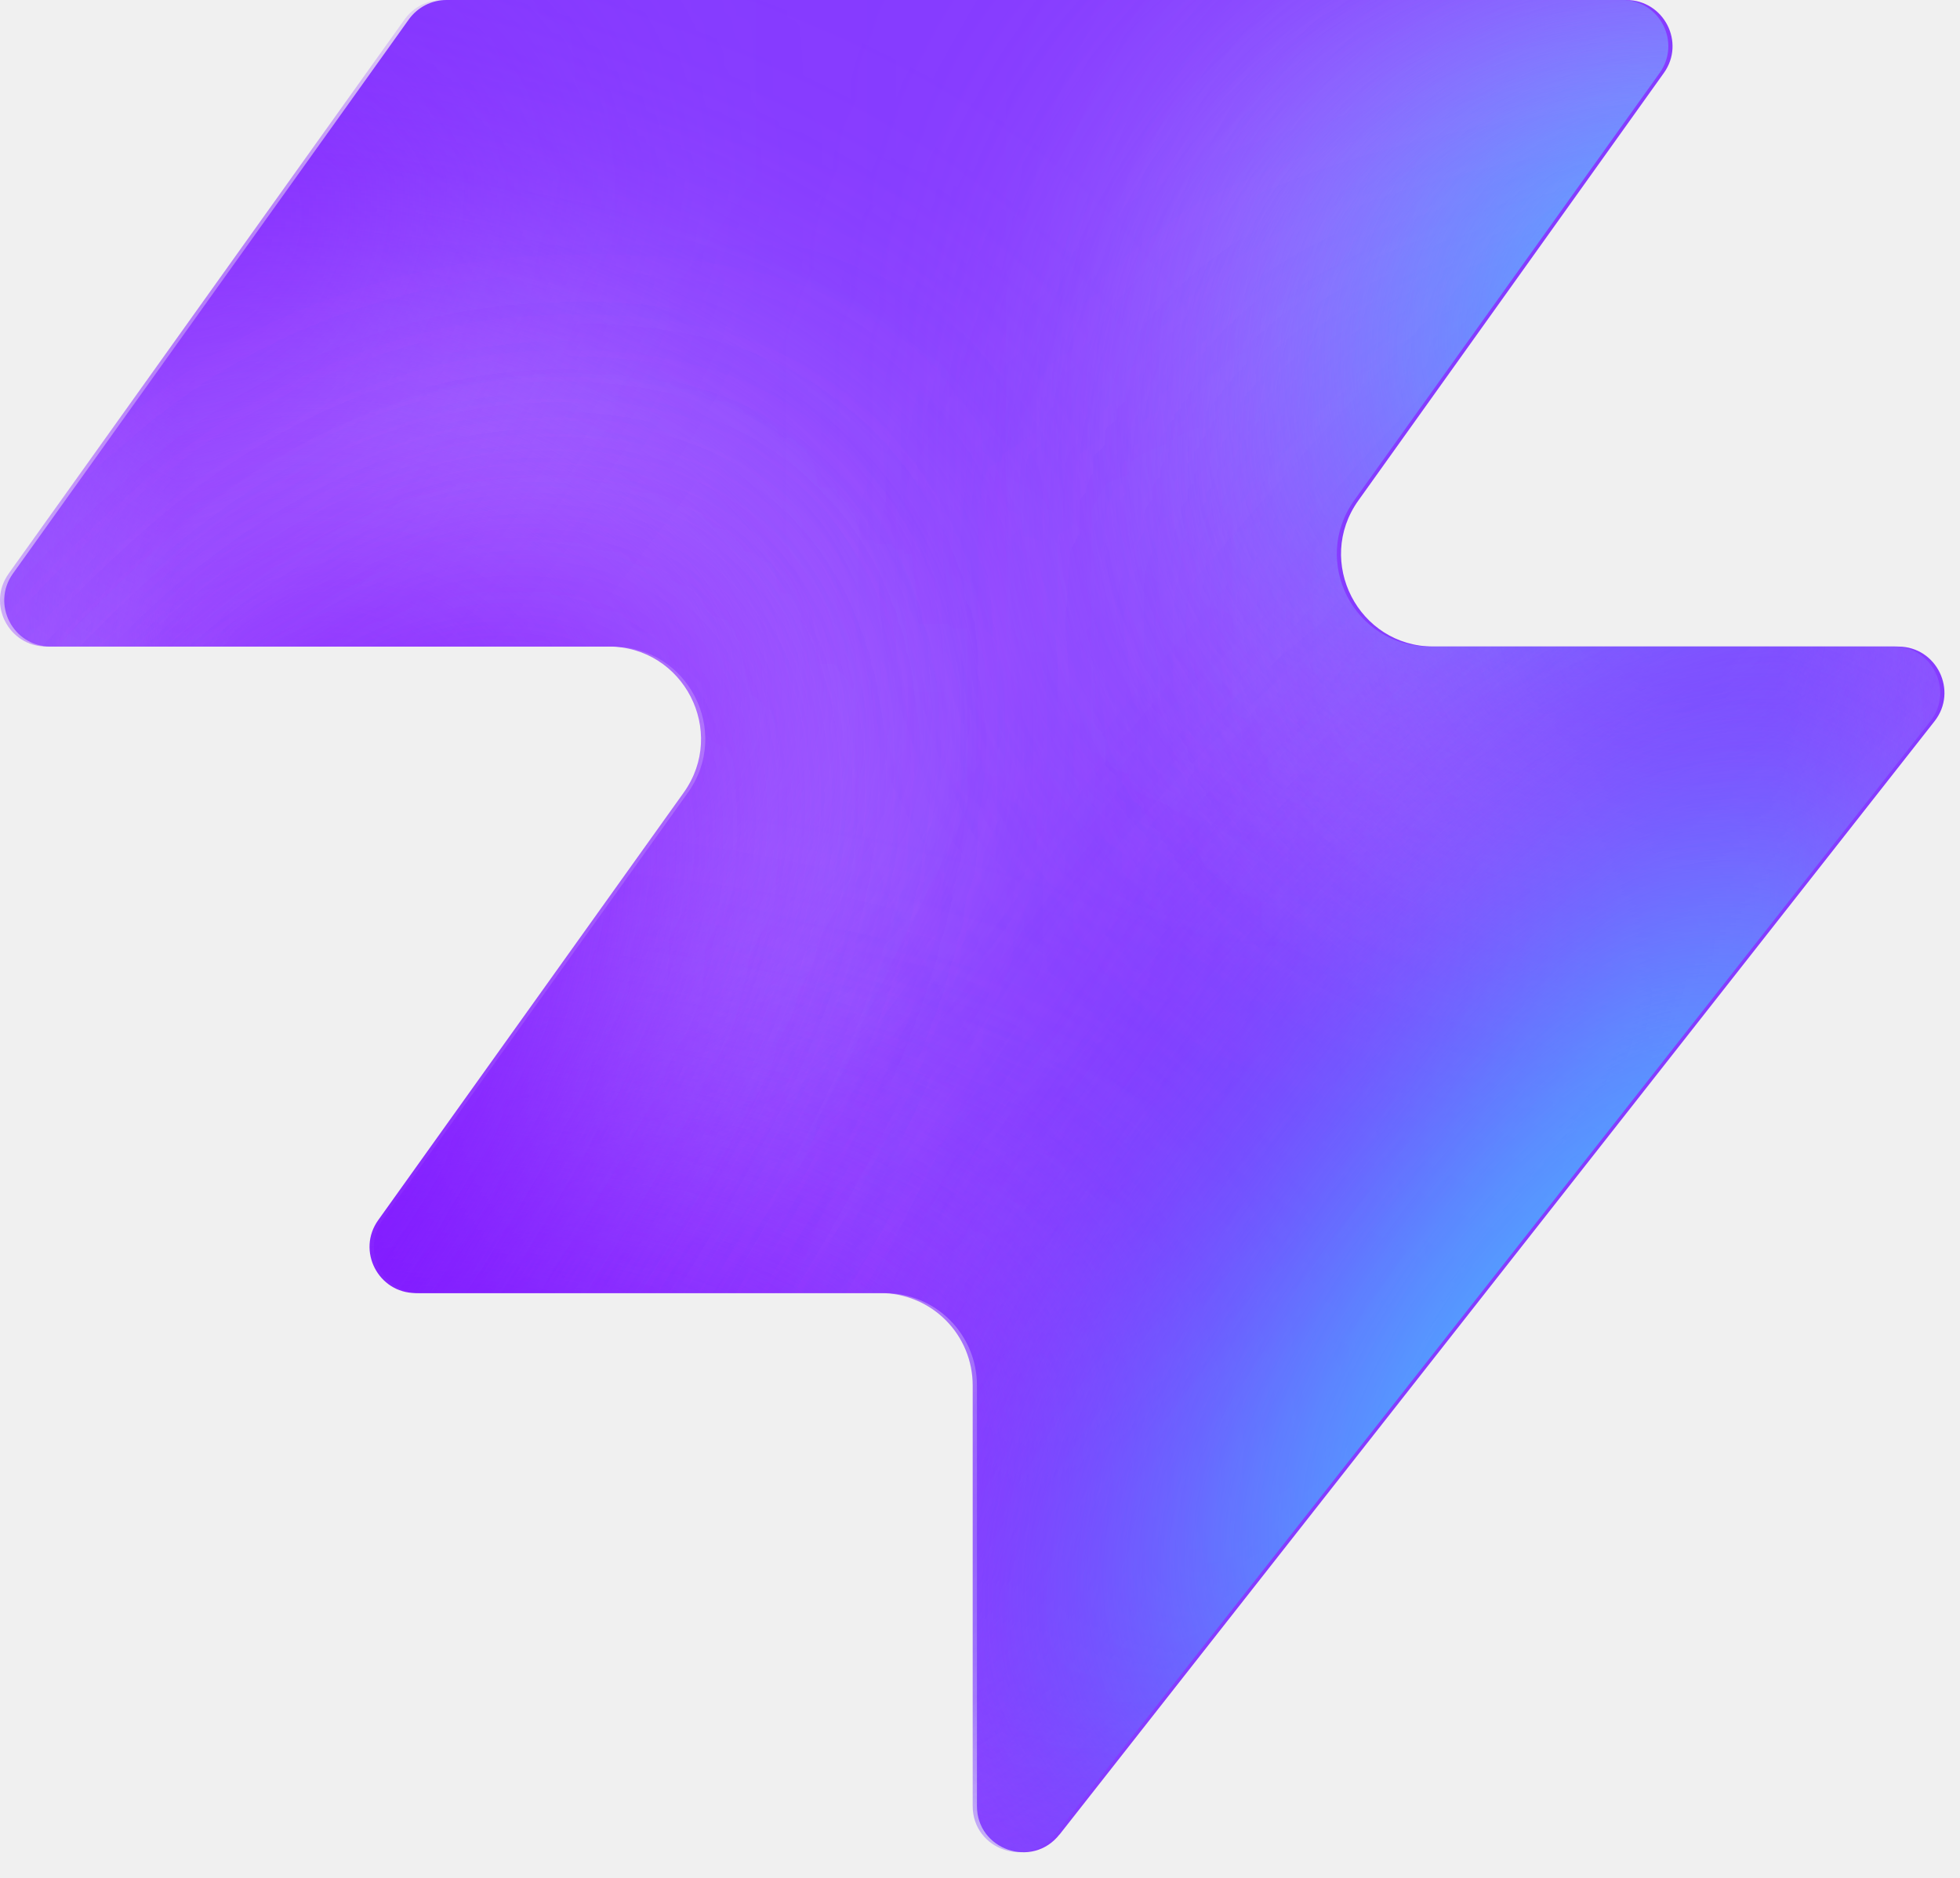
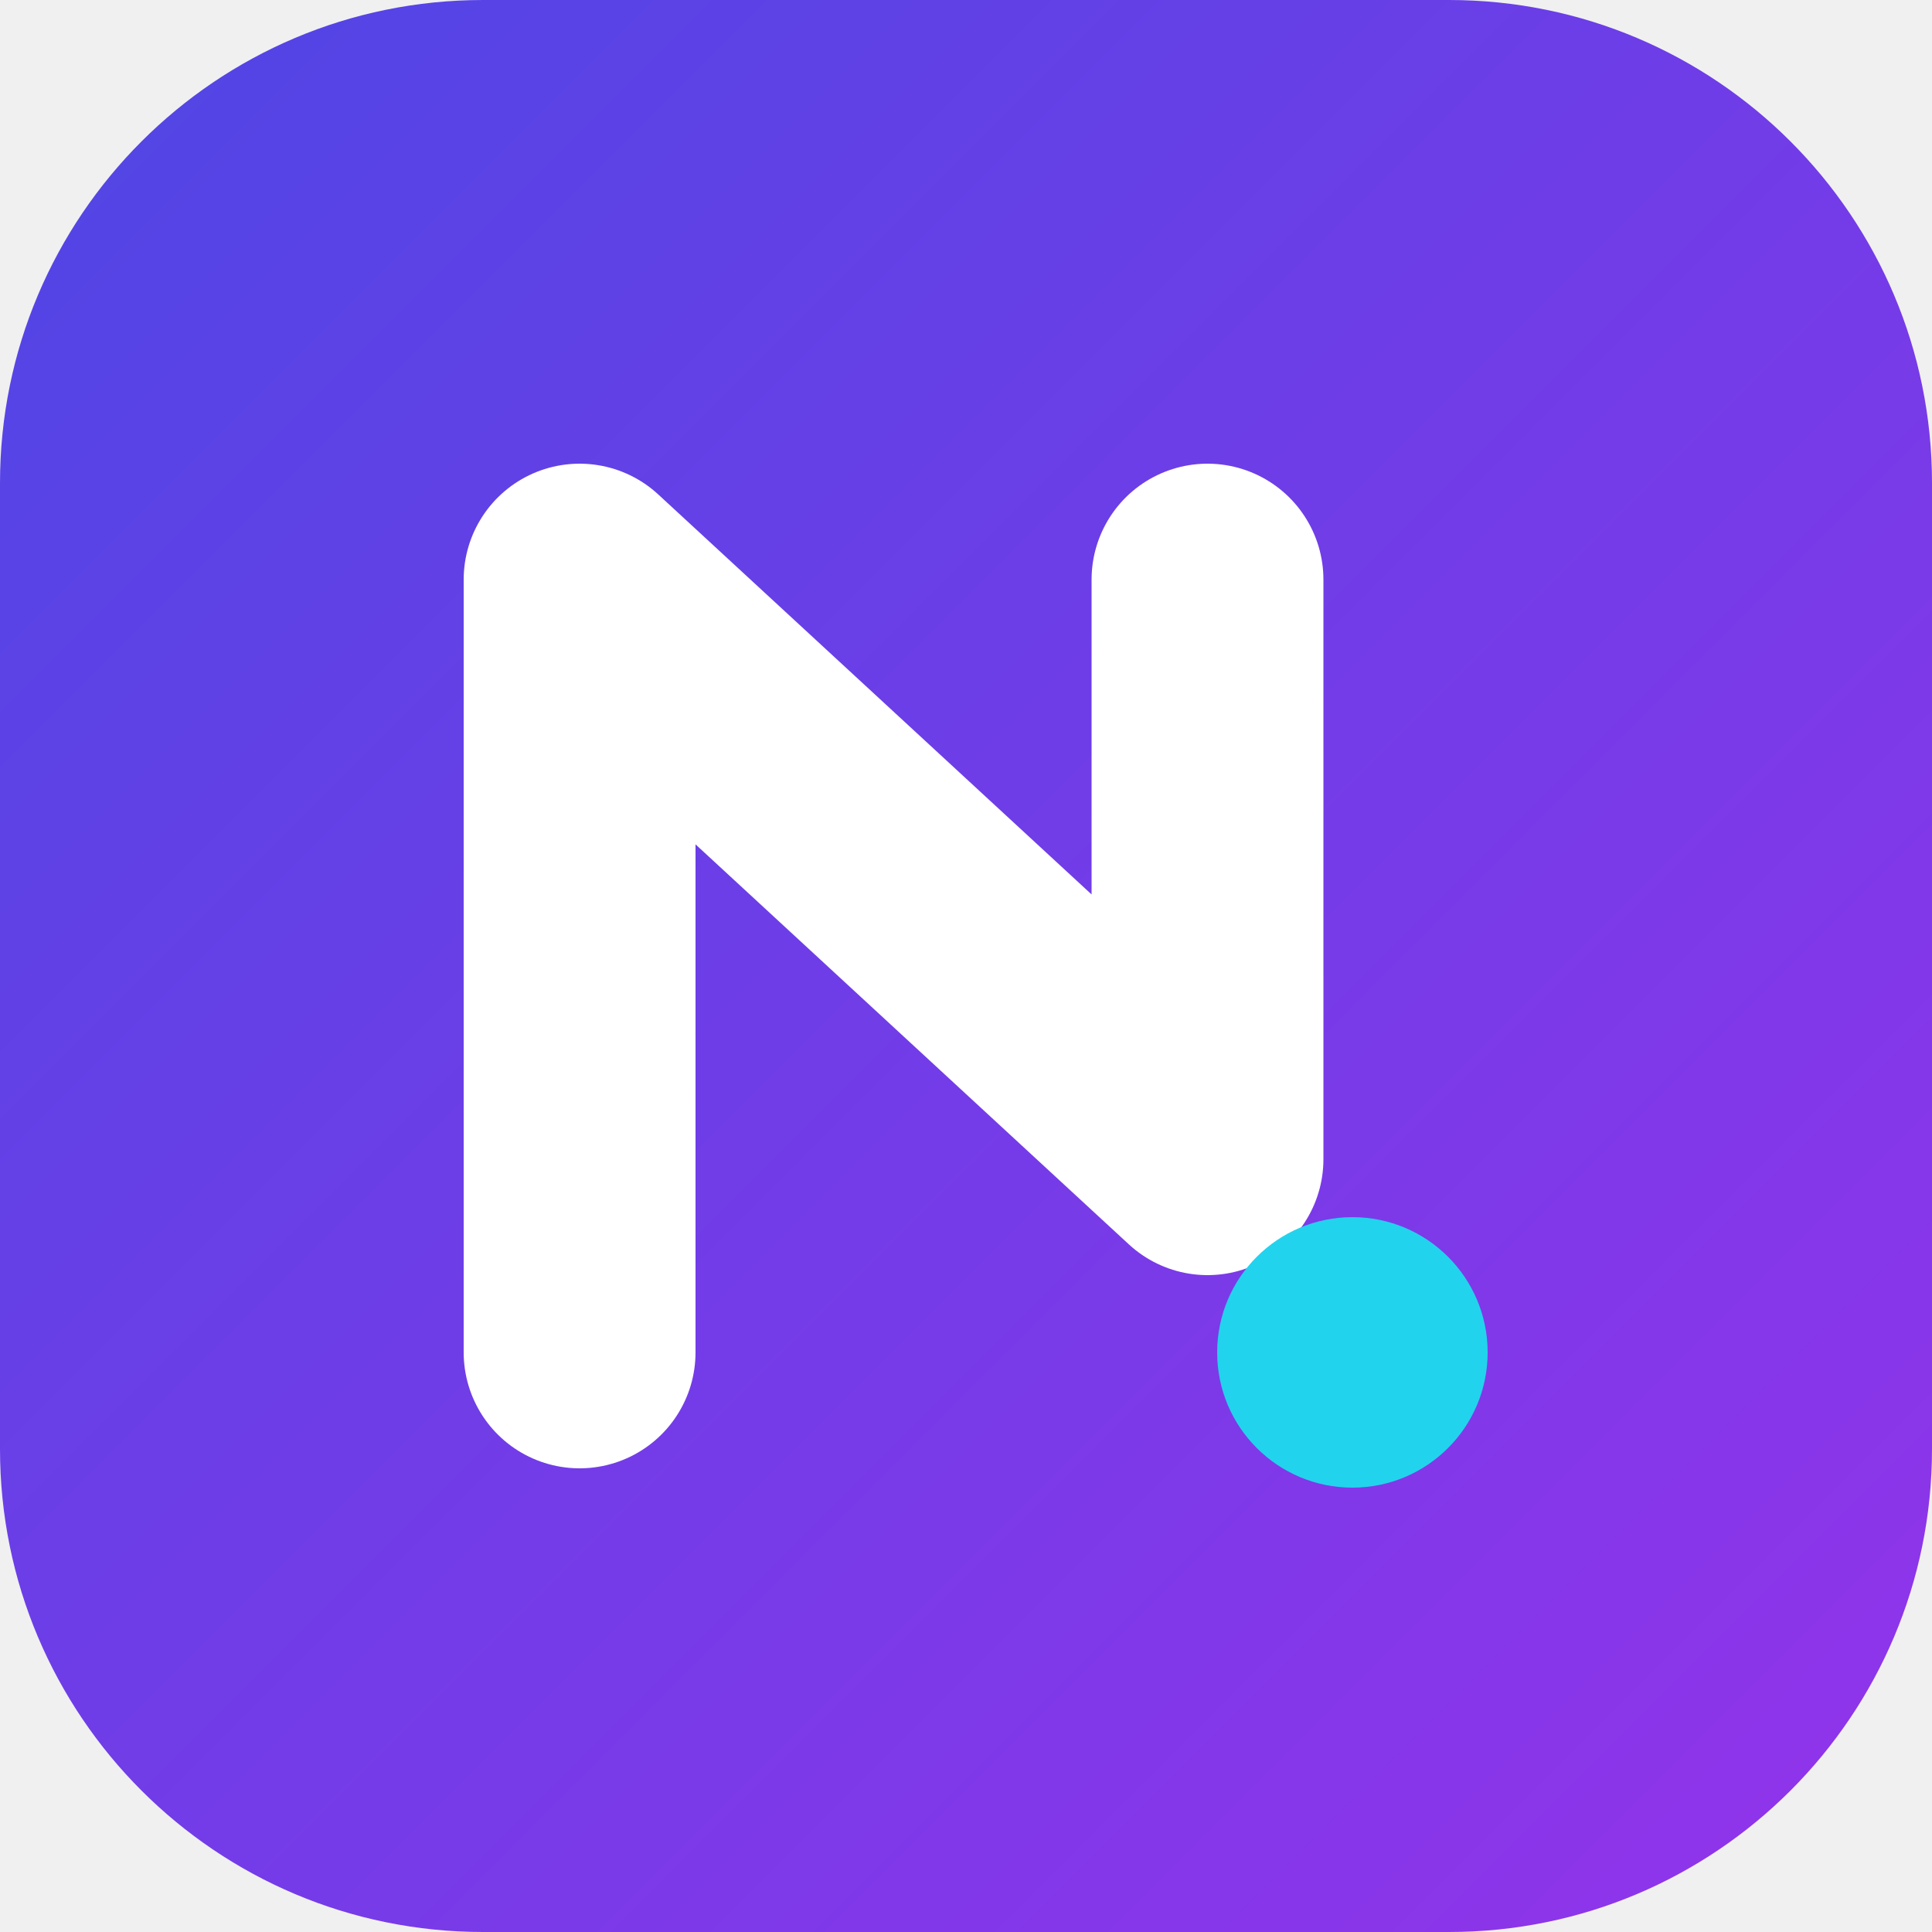
- <svg xmlns="http://www.w3.org/2000/svg" width="48" height="46" fill="none" viewBox="0 0 48 46">
-   <path fill="#863bff" d="M25.946 44.938c-.664.845-2.021.375-2.021-.698V33.937a2.26 2.26 0 0 0-2.262-2.262H10.287c-.92 0-1.456-1.04-.92-1.788l7.48-10.471c1.07-1.497 0-3.578-1.842-3.578H1.237c-.92 0-1.456-1.04-.92-1.788L10.013.474c.214-.297.556-.474.92-.474h28.894c.92 0 1.456 1.04.92 1.788l-7.48 10.471c-1.07 1.498 0 3.579 1.842 3.579h11.377c.943 0 1.473 1.088.89 1.83L25.947 44.94z" style="fill:#863bff;fill:color(display-p3 .525 .23 1);fill-opacity:1" />
-   <mask id="a" width="48" height="46" x="0" y="0" maskUnits="userSpaceOnUse" style="mask-type:alpha">
-     <path fill="#000" d="M25.842 44.938c-.664.844-2.021.375-2.021-.698V33.937a2.26 2.26 0 0 0-2.262-2.262H10.183c-.92 0-1.456-1.04-.92-1.788l7.48-10.471c1.07-1.498 0-3.579-1.842-3.579H1.133c-.92 0-1.456-1.04-.92-1.787L9.91.473c.214-.297.556-.474.92-.474h28.894c.92 0 1.456 1.04.92 1.788l-7.48 10.471c-1.07 1.498 0 3.578 1.842 3.578h11.377c.943 0 1.473 1.088.89 1.832L25.843 44.94z" style="fill:#000;fill-opacity:1" />
-   </mask>
-   <g mask="url(#a)">
-     <g filter="url(#b)">
-       <ellipse cx="5.508" cy="14.704" fill="#ede6ff" rx="5.508" ry="14.704" style="fill:#ede6ff;fill:color(display-p3 .927 .903 1);fill-opacity:1" transform="matrix(.00324 1 1 -.00324 -4.47 31.516)" />
-     </g>
-     <g filter="url(#c)">
-       <ellipse cx="10.399" cy="29.851" fill="#ede6ff" rx="10.399" ry="29.851" style="fill:#ede6ff;fill:color(display-p3 .927 .903 1);fill-opacity:1" transform="matrix(.00324 1 1 -.00324 -39.328 7.883)" />
-     </g>
-     <g filter="url(#d)">
-       <ellipse cx="5.508" cy="30.487" fill="#7e14ff" rx="5.508" ry="30.487" style="fill:#7e14ff;fill:color(display-p3 .492 .077 1);fill-opacity:1" transform="rotate(89.814 -25.913 -14.639)scale(1 -1)" />
-     </g>
-     <g filter="url(#e)">
-       <ellipse cx="5.508" cy="30.599" fill="#7e14ff" rx="5.508" ry="30.599" style="fill:#7e14ff;fill:color(display-p3 .492 .077 1);fill-opacity:1" transform="rotate(89.814 -32.644 -3.334)scale(1 -1)" />
-     </g>
-     <g filter="url(#f)">
-       <ellipse cx="5.508" cy="30.599" fill="#7e14ff" rx="5.508" ry="30.599" style="fill:#7e14ff;fill:color(display-p3 .492 .077 1);fill-opacity:1" transform="matrix(.00324 1 1 -.00324 -34.34 30.47)" />
-     </g>
-     <g filter="url(#g)">
-       <ellipse cx="14.072" cy="22.078" fill="#ede6ff" rx="14.072" ry="22.078" style="fill:#ede6ff;fill:color(display-p3 .927 .903 1);fill-opacity:1" transform="rotate(93.35 24.506 48.493)scale(-1 1)" />
-     </g>
-     <g filter="url(#h)">
-       <ellipse cx="3.47" cy="21.501" fill="#7e14ff" rx="3.47" ry="21.501" style="fill:#7e14ff;fill:color(display-p3 .492 .077 1);fill-opacity:1" transform="rotate(89.009 28.708 47.59)scale(-1 1)" />
-     </g>
-     <g filter="url(#i)">
-       <ellipse cx="3.47" cy="21.501" fill="#7e14ff" rx="3.47" ry="21.501" style="fill:#7e14ff;fill:color(display-p3 .492 .077 1);fill-opacity:1" transform="rotate(89.009 28.708 47.59)scale(-1 1)" />
-     </g>
-     <g filter="url(#j)">
-       <ellipse cx=".387" cy="8.972" fill="#7e14ff" rx="4.407" ry="29.108" style="fill:#7e14ff;fill:color(display-p3 .492 .077 1);fill-opacity:1" transform="rotate(39.51 .387 8.972)" />
-     </g>
-     <g filter="url(#k)">
-       <ellipse cx="47.523" cy="-6.092" fill="#7e14ff" rx="4.407" ry="29.108" style="fill:#7e14ff;fill:color(display-p3 .492 .077 1);fill-opacity:1" transform="rotate(37.892 47.523 -6.092)" />
-     </g>
-     <g filter="url(#l)">
-       <ellipse cx="41.412" cy="6.333" fill="#47bfff" rx="5.971" ry="9.665" style="fill:#47bfff;fill:color(display-p3 .28 .748 1);fill-opacity:1" transform="rotate(37.892 41.412 6.333)" />
-     </g>
-     <g filter="url(#m)">
-       <ellipse cx="-1.879" cy="38.332" fill="#7e14ff" rx="4.407" ry="29.108" style="fill:#7e14ff;fill:color(display-p3 .492 .077 1);fill-opacity:1" transform="rotate(37.892 -1.88 38.332)" />
-     </g>
-     <g filter="url(#n)">
-       <ellipse cx="-1.879" cy="38.332" fill="#7e14ff" rx="4.407" ry="29.108" style="fill:#7e14ff;fill:color(display-p3 .492 .077 1);fill-opacity:1" transform="rotate(37.892 -1.88 38.332)" />
-     </g>
-     <g filter="url(#o)">
-       <ellipse cx="35.651" cy="29.907" fill="#7e14ff" rx="4.407" ry="29.108" style="fill:#7e14ff;fill:color(display-p3 .492 .077 1);fill-opacity:1" transform="rotate(37.892 35.651 29.907)" />
-     </g>
-     <g filter="url(#p)">
-       <ellipse cx="38.418" cy="32.4" fill="#47bfff" rx="5.971" ry="15.297" style="fill:#47bfff;fill:color(display-p3 .28 .748 1);fill-opacity:1" transform="rotate(37.892 38.418 32.4)" />
-     </g>
-   </g>
+ <svg xmlns="http://www.w3.org/2000/svg" width="100%" height="100%" viewBox="0 0 400 400" fill="none">
+   <rect width="400" height="400" rx="100" fill="url(#paint0_linear)" />
+   <path d="M120 280V120L250 240V120" stroke="white" stroke-width="48" stroke-linecap="round" stroke-linejoin="round" />
+   <circle cx="280" cy="280" r="28" fill="#22D3EE" />
  <defs>
-     <filter id="b" width="60.045" height="41.654" x="-19.77" y="16.149" color-interpolation-filters="sRGB" filterUnits="userSpaceOnUse">
-       <feFlood flood-opacity="0" result="BackgroundImageFix" />
-       <feBlend in="SourceGraphic" in2="BackgroundImageFix" result="shape" />
-       <feGaussianBlur result="effect1_foregroundBlur_2002_17158" stdDeviation="7.659" />
-     </filter>
-     <filter id="c" width="90.34" height="51.437" x="-54.613" y="-7.533" color-interpolation-filters="sRGB" filterUnits="userSpaceOnUse">
-       <feFlood flood-opacity="0" result="BackgroundImageFix" />
-       <feBlend in="SourceGraphic" in2="BackgroundImageFix" result="shape" />
-       <feGaussianBlur result="effect1_foregroundBlur_2002_17158" stdDeviation="7.659" />
-     </filter>
-     <filter id="d" width="79.355" height="29.4" x="-49.64" y="2.03" color-interpolation-filters="sRGB" filterUnits="userSpaceOnUse">
-       <feFlood flood-opacity="0" result="BackgroundImageFix" />
-       <feBlend in="SourceGraphic" in2="BackgroundImageFix" result="shape" />
-       <feGaussianBlur result="effect1_foregroundBlur_2002_17158" stdDeviation="4.596" />
-     </filter>
-     <filter id="e" width="79.579" height="29.4" x="-45.045" y="20.029" color-interpolation-filters="sRGB" filterUnits="userSpaceOnUse">
-       <feFlood flood-opacity="0" result="BackgroundImageFix" />
-       <feBlend in="SourceGraphic" in2="BackgroundImageFix" result="shape" />
-       <feGaussianBlur result="effect1_foregroundBlur_2002_17158" stdDeviation="4.596" />
-     </filter>
-     <filter id="f" width="79.579" height="29.4" x="-43.513" y="21.178" color-interpolation-filters="sRGB" filterUnits="userSpaceOnUse">
-       <feFlood flood-opacity="0" result="BackgroundImageFix" />
-       <feBlend in="SourceGraphic" in2="BackgroundImageFix" result="shape" />
-       <feGaussianBlur result="effect1_foregroundBlur_2002_17158" stdDeviation="4.596" />
-     </filter>
-     <filter id="g" width="74.749" height="58.852" x="15.756" y="-17.901" color-interpolation-filters="sRGB" filterUnits="userSpaceOnUse">
-       <feFlood flood-opacity="0" result="BackgroundImageFix" />
-       <feBlend in="SourceGraphic" in2="BackgroundImageFix" result="shape" />
-       <feGaussianBlur result="effect1_foregroundBlur_2002_17158" stdDeviation="7.659" />
-     </filter>
-     <filter id="h" width="61.377" height="25.362" x="23.548" y="2.284" color-interpolation-filters="sRGB" filterUnits="userSpaceOnUse">
-       <feFlood flood-opacity="0" result="BackgroundImageFix" />
-       <feBlend in="SourceGraphic" in2="BackgroundImageFix" result="shape" />
-       <feGaussianBlur result="effect1_foregroundBlur_2002_17158" stdDeviation="4.596" />
-     </filter>
-     <filter id="i" width="61.377" height="25.362" x="23.548" y="2.284" color-interpolation-filters="sRGB" filterUnits="userSpaceOnUse">
-       <feFlood flood-opacity="0" result="BackgroundImageFix" />
-       <feBlend in="SourceGraphic" in2="BackgroundImageFix" result="shape" />
-       <feGaussianBlur result="effect1_foregroundBlur_2002_17158" stdDeviation="4.596" />
-     </filter>
-     <filter id="j" width="56.045" height="63.649" x="-27.636" y="-22.853" color-interpolation-filters="sRGB" filterUnits="userSpaceOnUse">
-       <feFlood flood-opacity="0" result="BackgroundImageFix" />
-       <feBlend in="SourceGraphic" in2="BackgroundImageFix" result="shape" />
-       <feGaussianBlur result="effect1_foregroundBlur_2002_17158" stdDeviation="4.596" />
-     </filter>
-     <filter id="k" width="54.814" height="64.646" x="20.116" y="-38.415" color-interpolation-filters="sRGB" filterUnits="userSpaceOnUse">
-       <feFlood flood-opacity="0" result="BackgroundImageFix" />
-       <feBlend in="SourceGraphic" in2="BackgroundImageFix" result="shape" />
-       <feGaussianBlur result="effect1_foregroundBlur_2002_17158" stdDeviation="4.596" />
-     </filter>
-     <filter id="l" width="33.541" height="35.313" x="24.641" y="-11.323" color-interpolation-filters="sRGB" filterUnits="userSpaceOnUse">
-       <feFlood flood-opacity="0" result="BackgroundImageFix" />
-       <feBlend in="SourceGraphic" in2="BackgroundImageFix" result="shape" />
-       <feGaussianBlur result="effect1_foregroundBlur_2002_17158" stdDeviation="4.596" />
-     </filter>
-     <filter id="m" width="54.814" height="64.646" x="-29.286" y="6.009" color-interpolation-filters="sRGB" filterUnits="userSpaceOnUse">
-       <feFlood flood-opacity="0" result="BackgroundImageFix" />
-       <feBlend in="SourceGraphic" in2="BackgroundImageFix" result="shape" />
-       <feGaussianBlur result="effect1_foregroundBlur_2002_17158" stdDeviation="4.596" />
-     </filter>
-     <filter id="n" width="54.814" height="64.646" x="-29.286" y="6.009" color-interpolation-filters="sRGB" filterUnits="userSpaceOnUse">
-       <feFlood flood-opacity="0" result="BackgroundImageFix" />
-       <feBlend in="SourceGraphic" in2="BackgroundImageFix" result="shape" />
-       <feGaussianBlur result="effect1_foregroundBlur_2002_17158" stdDeviation="4.596" />
-     </filter>
-     <filter id="o" width="54.814" height="64.646" x="8.244" y="-2.416" color-interpolation-filters="sRGB" filterUnits="userSpaceOnUse">
-       <feFlood flood-opacity="0" result="BackgroundImageFix" />
-       <feBlend in="SourceGraphic" in2="BackgroundImageFix" result="shape" />
-       <feGaussianBlur result="effect1_foregroundBlur_2002_17158" stdDeviation="4.596" />
-     </filter>
-     <filter id="p" width="39.409" height="43.623" x="18.713" y="10.588" color-interpolation-filters="sRGB" filterUnits="userSpaceOnUse">
-       <feFlood flood-opacity="0" result="BackgroundImageFix" />
-       <feBlend in="SourceGraphic" in2="BackgroundImageFix" result="shape" />
-       <feGaussianBlur result="effect1_foregroundBlur_2002_17158" stdDeviation="4.596" />
-     </filter>
+     <linearGradient id="paint0_linear" x1="0" y1="0" x2="400" y2="400" gradientUnits="userSpaceOnUse">
+       <stop stop-color="#4F46E5" />
+       <stop offset="1" stop-color="#9333EA" />
+     </linearGradient>
  </defs>
</svg>
